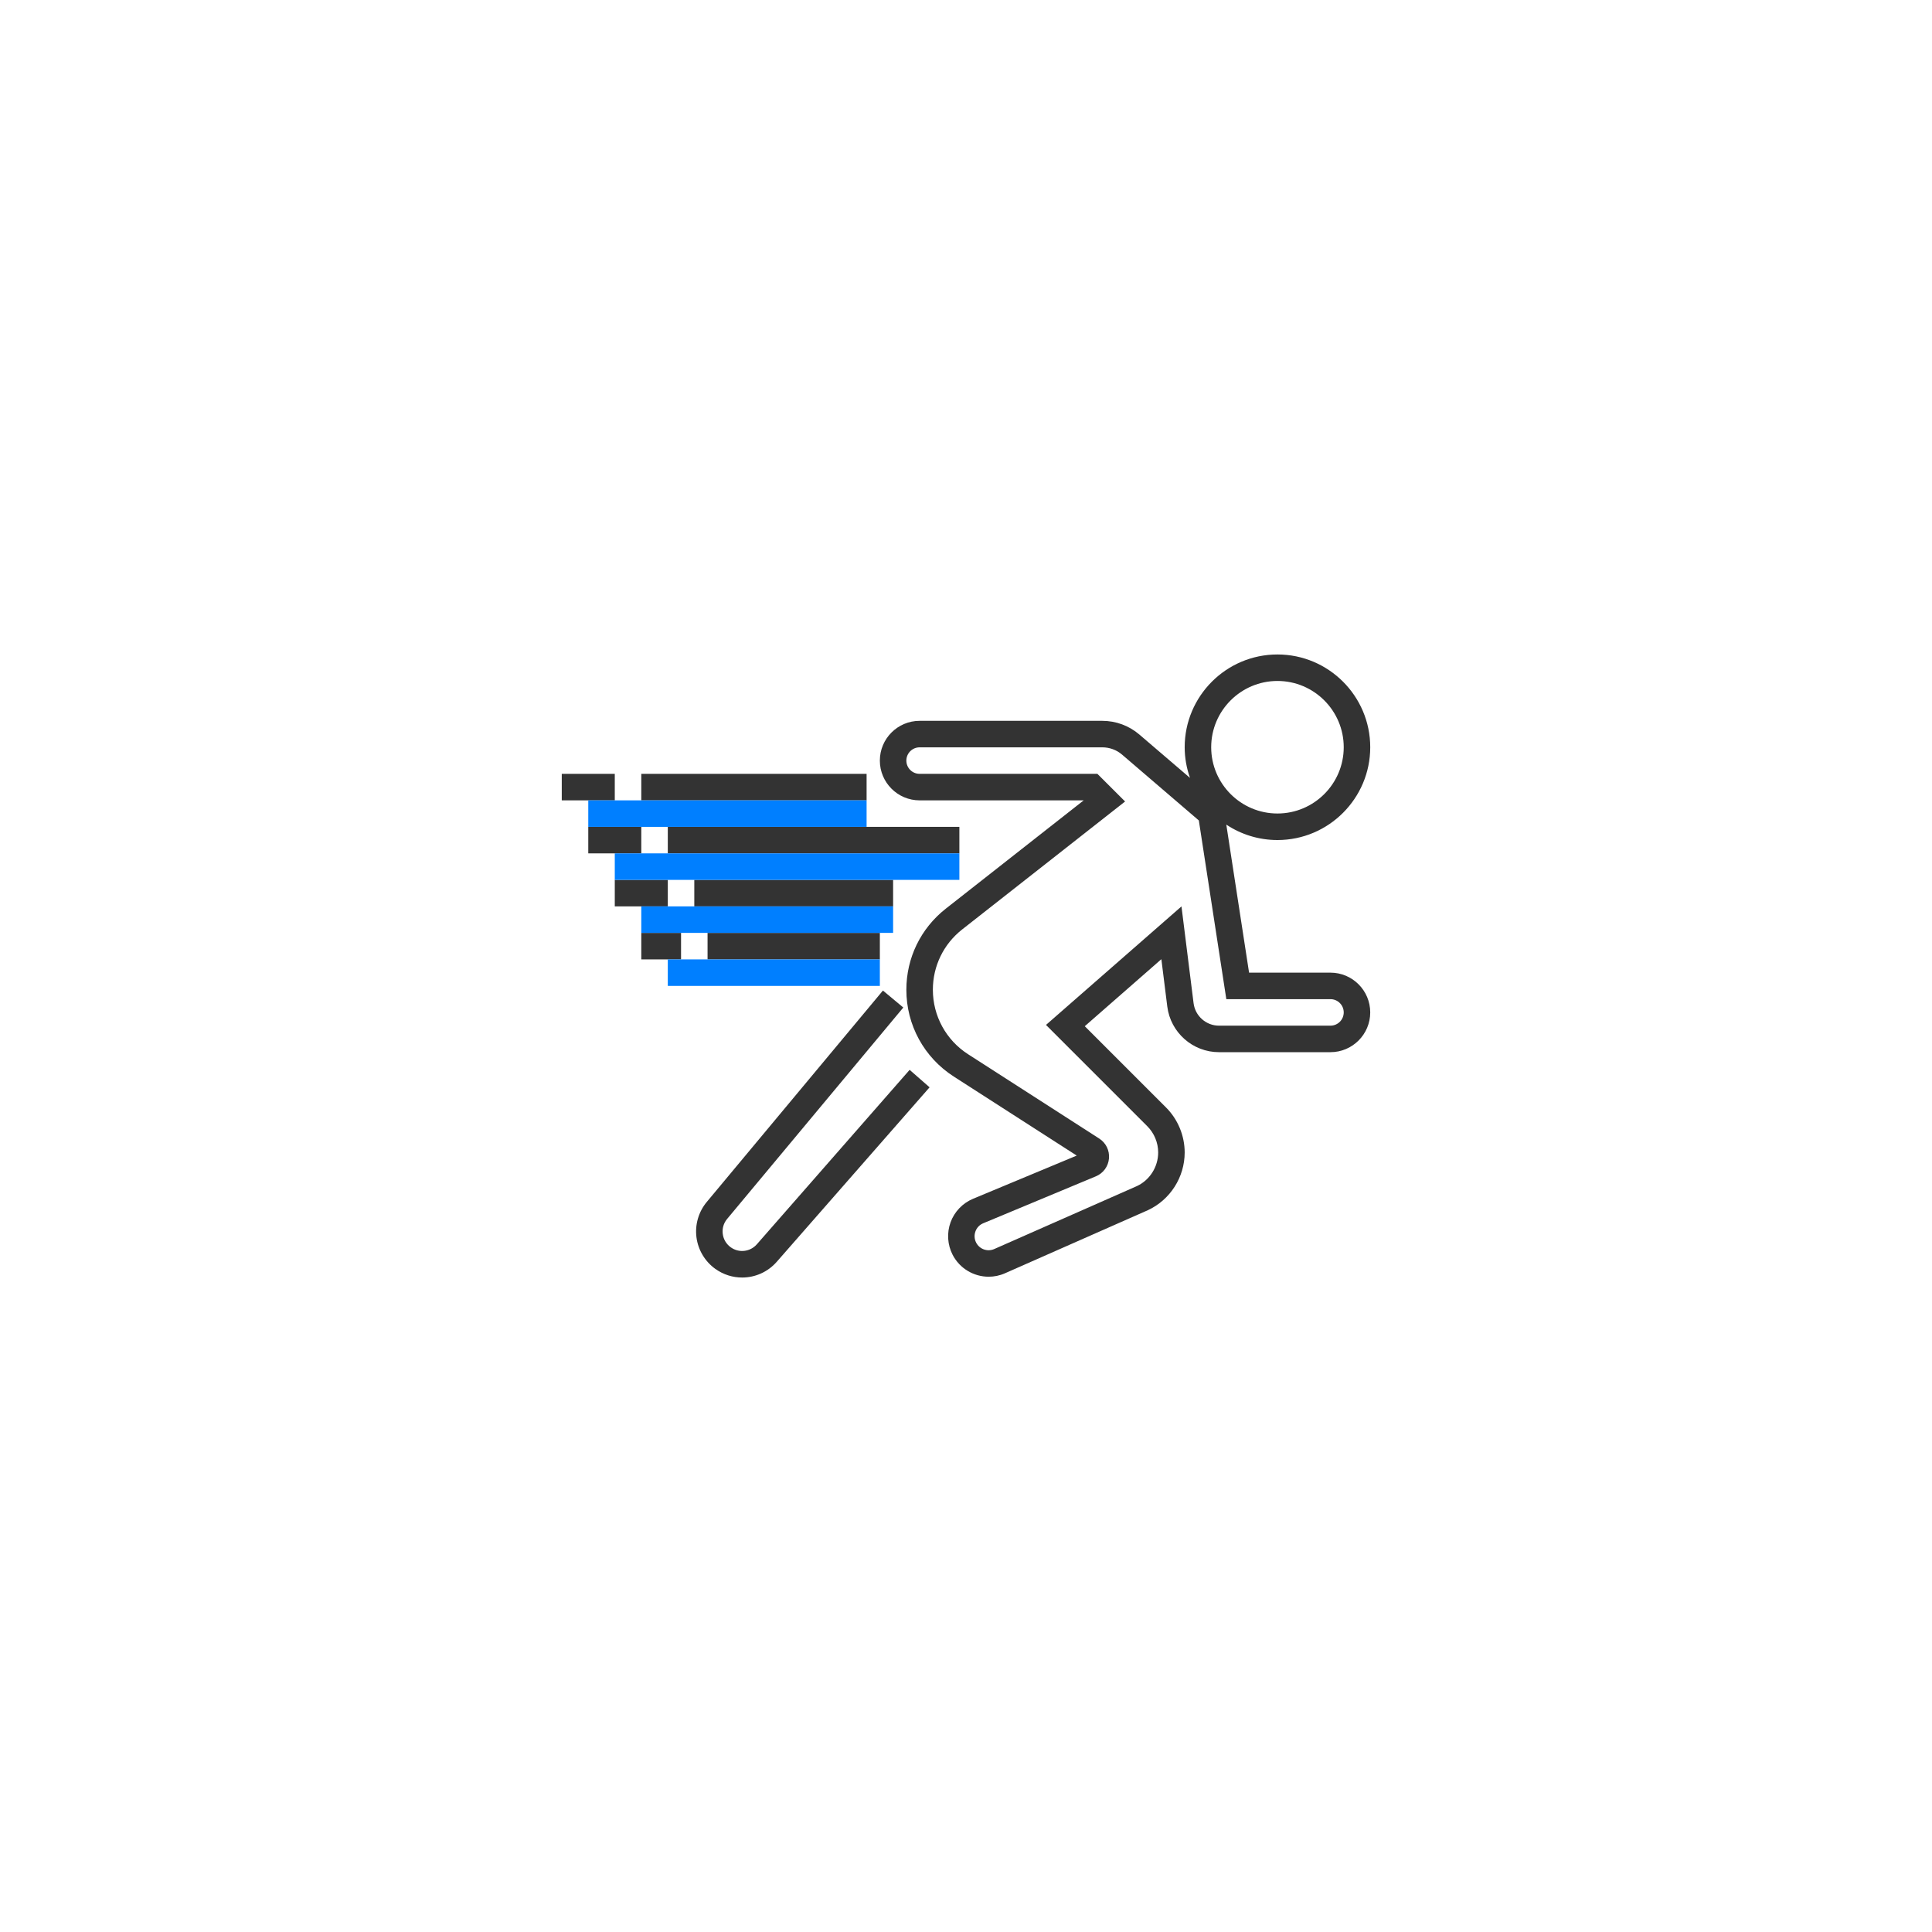
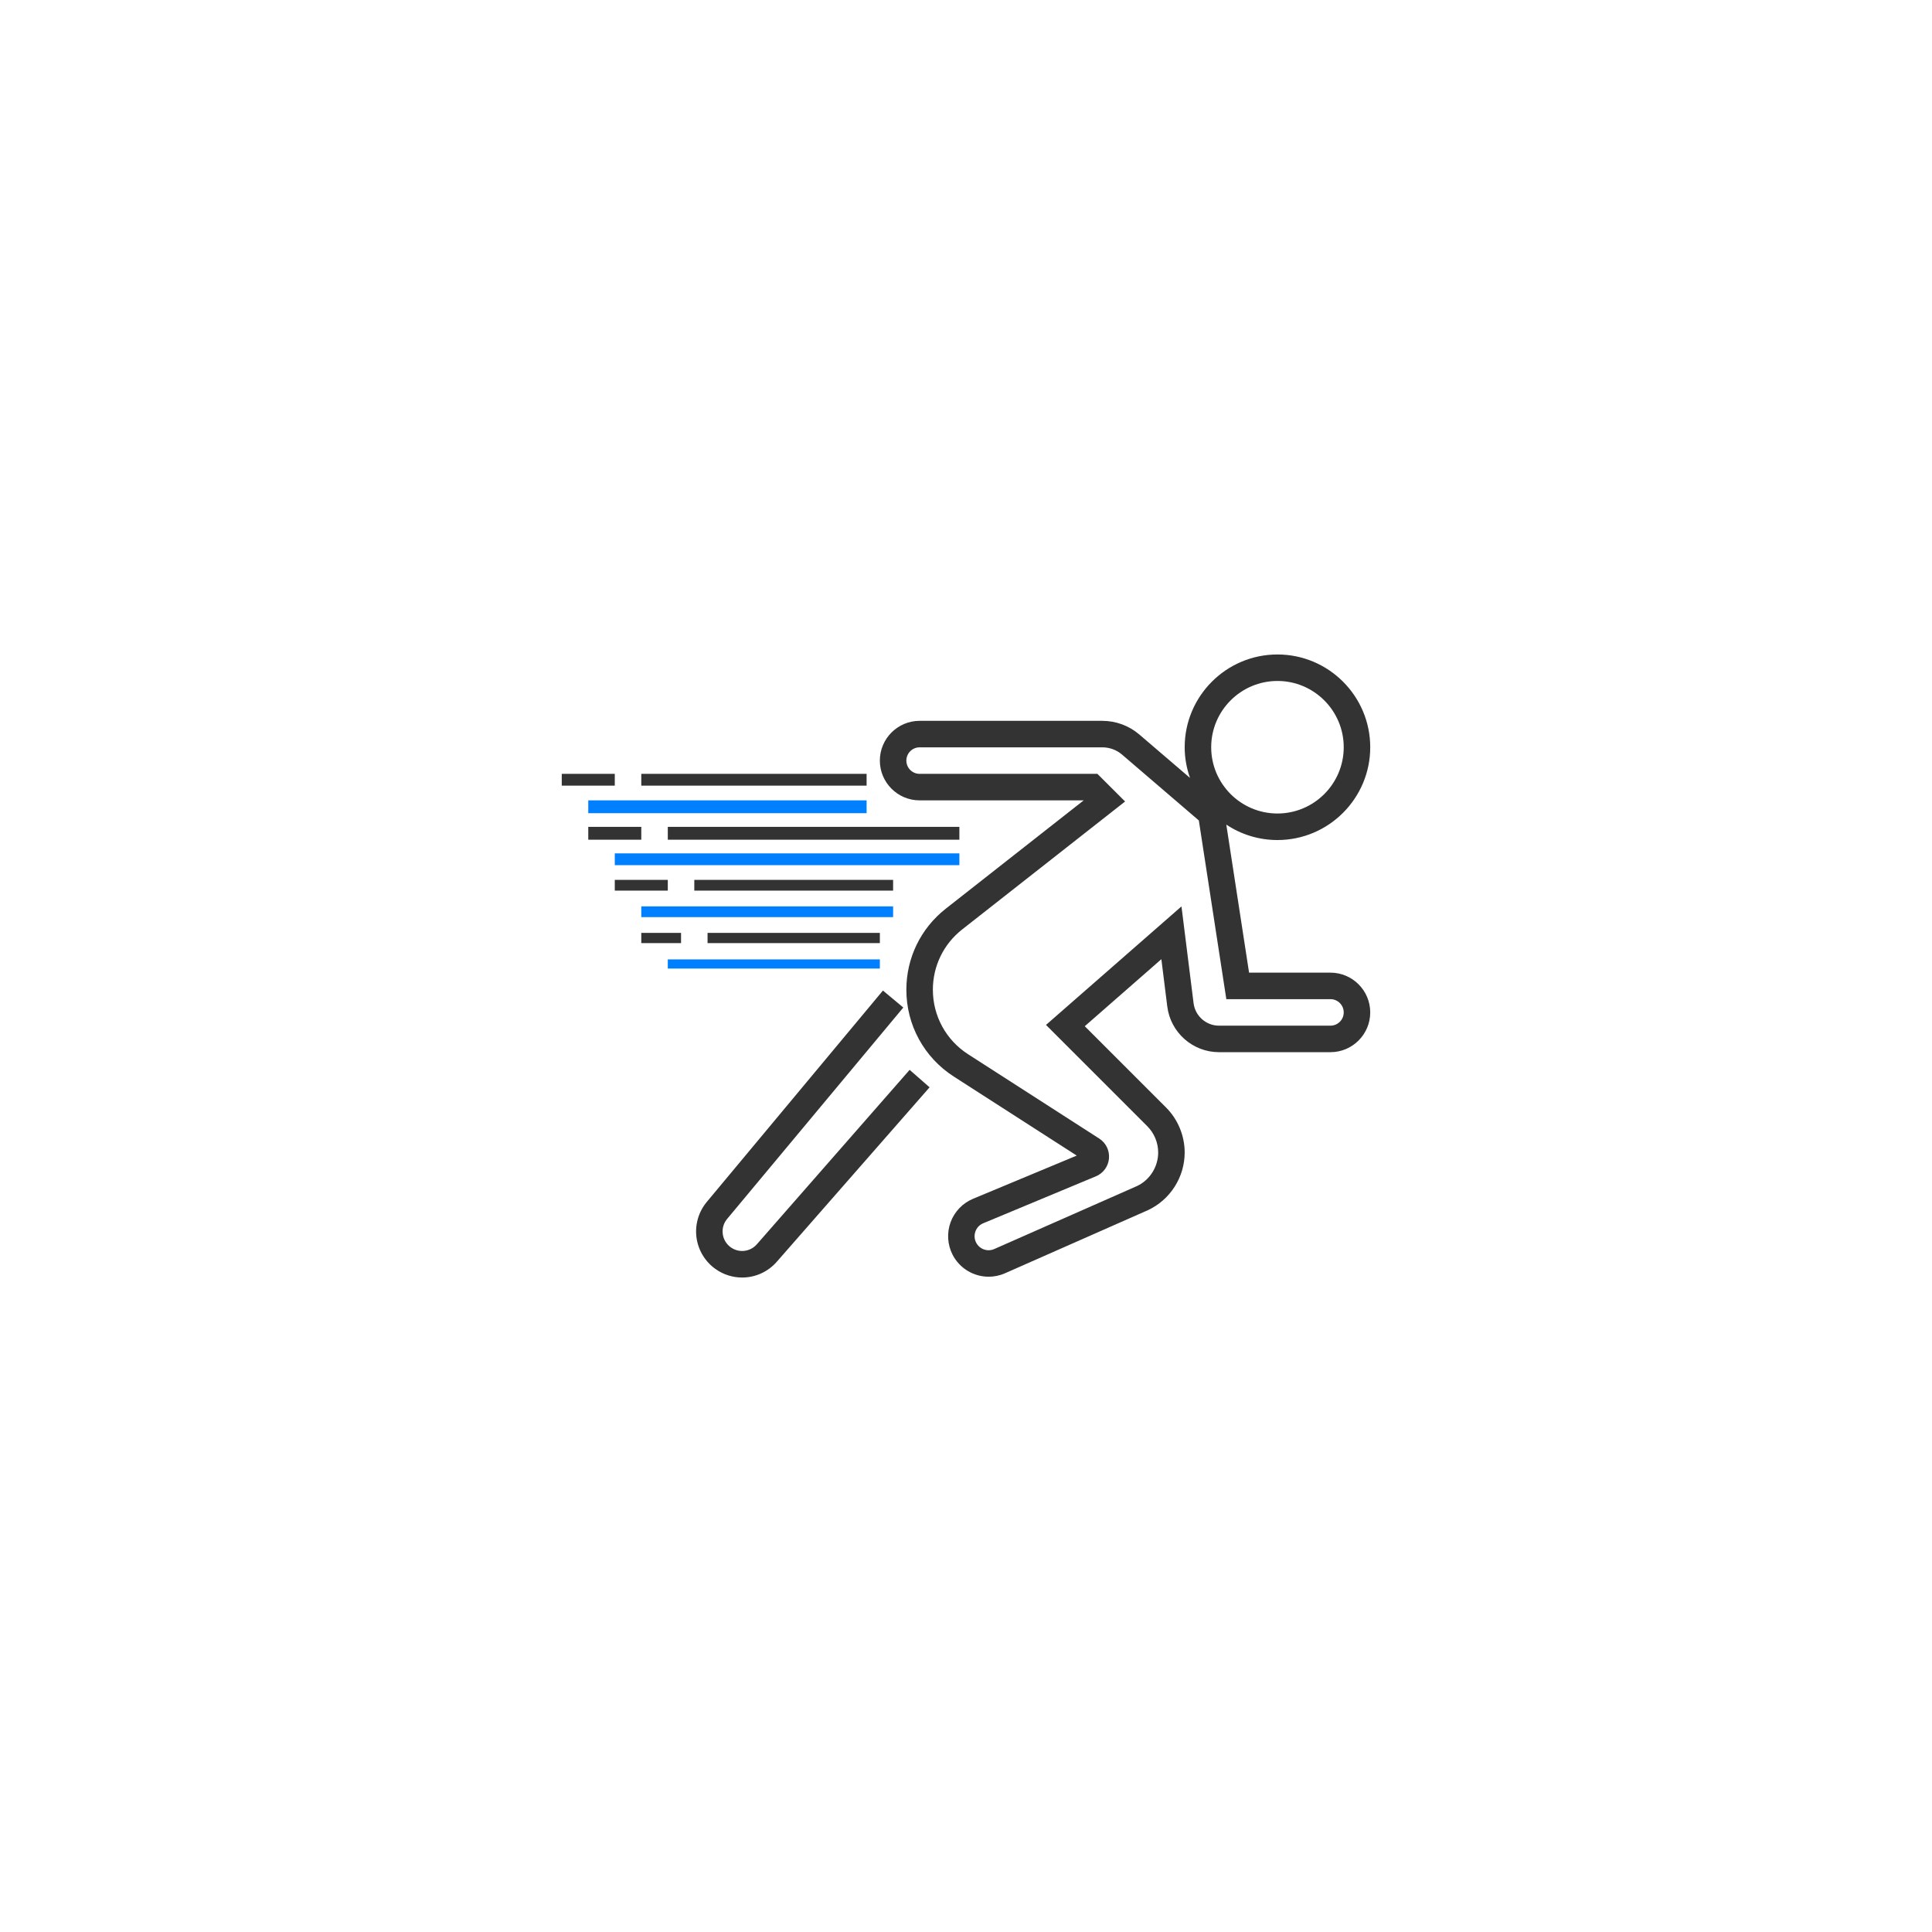
<svg xmlns="http://www.w3.org/2000/svg" version="1.1" id="Layer_1" x="0px" y="0px" viewBox="0 0 285.938 285.938" style="enable-background:new 0 0 285.938 285.938;" xml:space="preserve">
  <defs id="defs10252">
		
		
		
		
		
		
		
		
		
		
		
		
		
		
	</defs>
  <g id="g10217">
    <g id="g10584" transform="matrix(0.4184616,0,0,0.4184616,83.14196,83.14196)">
      <path style="fill:#333333" d="m 271.875,145.321 h -28.791 l -8.053,-52.359 c 5.189,3.445 11.409,5.456 18.094,5.456 18.094,0 32.813,-14.728 32.813,-32.817 0,-18.089 -14.719,-32.813 -32.813,-32.813 -18.094,0 -32.813,14.719 -32.813,32.813 0,3.802 0.684,7.439 1.88,10.838 L 204.258,61.083 C 200.611,57.961 195.966,56.26 191.17,56.26 h -64.608 c -7.753,0 -14.063,6.309 -14.063,14.063 0,7.754 6.309,14.063 14.063,14.063 h 58.036 l -48.783,38.311 c -8.859,6.961 -13.941,17.409 -13.941,28.678 0,12.469 6.263,23.934 16.758,30.684 l 43.5,27.961 -36.67,15.281 c -3.684,1.533 -6.581,4.561 -7.95,8.302 -1.369,3.75 -1.111,7.936 0.717,11.489 2.531,4.912 7.547,7.772 12.764,7.772 1.936,0 3.9,-0.394 5.77,-1.223 l 50.55,-22.313 c 7.894,-3.675 12.998,-11.686 12.998,-20.405 0,-5.934 -2.405,-11.738 -6.6,-15.923 l -28.73,-28.734 27.084,-23.705 2.091,16.72 c 1.148,9.211 9.009,16.167 18.286,16.167 h 39.431 c 7.753,0 14.063,-6.309 14.063,-14.063 0.002,-7.755 -6.307,-14.064 -14.061,-14.064 z M 253.125,42.158 c 12.923,0 23.438,10.514 23.438,23.438 0,12.924 -10.514,23.438 -23.438,23.438 -12.923,0 -23.438,-10.514 -23.438,-23.438 0,-12.924 10.515,-23.438 23.438,-23.438 z m 18.75,121.913 h -39.431 c -4.556,0 -8.419,-3.427 -8.986,-7.95 l -4.28,-34.228 -47.916,41.916 35.822,35.822 c 2.452,2.442 3.853,5.827 3.853,9.295 0,5.086 -2.981,9.764 -7.5,11.873 l -50.466,22.27 c -2.4,1.073 -5.213,0.07 -6.413,-2.259 -0.642,-1.252 -0.727,-2.658 -0.248,-3.98 0.483,-1.312 1.458,-2.334 2.752,-2.873 l 39.839,-16.598 c 2.611,-1.083 4.388,-3.506 4.636,-6.323 0.248,-2.817 -1.073,-5.517 -3.45,-7.041 L 143.7,174.172 c -7.795,-5.02 -12.45,-13.542 -12.45,-22.809 0,-8.372 3.778,-16.144 10.359,-21.319 l 57.628,-45.258 -9.797,-9.778 h -62.878 c -2.583,0 -4.688,-2.1 -4.688,-4.688 0,-2.588 2.105,-4.688 4.688,-4.688 h 64.608 c 2.559,0 5.039,0.9 6.984,2.564 l 27.164,23.297 9.722,63.202 h 36.834 c 2.583,0 4.688,2.1 4.688,4.688 0,2.588 -2.104,4.688 -4.687,4.688 z" id="path10187" />
      <path style="fill:#333333" d="m 68.991,241.4 c -2.353,2.677 -6.314,3.136 -9.206,1.073 -1.584,-1.13 -2.597,-2.817 -2.845,-4.744 -0.248,-1.931 0.3,-3.811 1.547,-5.306 l 62.306,-74.766 -7.2,-6.005 -62.311,74.77 c -2.892,3.469 -4.219,8.03 -3.642,12.511 0.577,4.481 3.019,8.555 6.698,11.18 2.869,2.044 6.173,3.037 9.459,3.037 4.538,0 9.033,-1.903 12.244,-5.569 l 54.047,-61.706 -7.055,-6.178 z" id="path10189" />
-       <rect x="37.5" y="93.758" style="fill:#333333" width="103.125" height="9.375" id="rect10191" />
-       <rect x="9.375" y="93.758" style="fill:#333333" width="18.75" height="9.375" id="rect10193" />
-       <rect x="46.875" y="112.508" style="fill:#333333" width="70.313" height="9.375" id="rect10195" />
-       <rect x="18.75" y="112.508" style="fill:#333333" width="18.75" height="9.375" id="rect10197" />
-       <rect x="51.563" y="131.258" style="fill:#333333" width="60.938" height="9.375" id="rect10199" />
-       <rect x="28.125" y="131.258" style="fill:#333333" width="14.063" height="9.375" id="rect10201" />
-       <rect x="28.125" y="75.008" style="fill:#333333" width="79.688" height="9.375" id="rect10203" />
-       <rect y="75.008" style="fill:#333333" width="18.75" height="9.375" id="rect10205" x="0" />
-       <rect x="9.375" y="84.383" style="fill:#007fff;fill-opacity:1" width="98.438" height="9.375" id="rect10207" />
-       <rect x="18.75" y="103.133" style="fill:#007fff;fill-opacity:1" width="121.875" height="9.375" id="rect10209" />
-       <rect x="28.125" y="121.883" style="fill:#007fff;fill-opacity:1" width="89.063" height="9.375" id="rect10211" />
-       <rect x="37.5" y="140.633" style="fill:#007fff;fill-opacity:1" width="75" height="9.375" id="rect10213" />
+       <rect x="37.5" y="93.758" style="fill:#333333;stroke-width:0.696" width="103.125" height="4.543" id="rect10191" />
+       <rect x="9.375" y="93.758" style="fill:#333333;stroke-width:0.696" width="18.75" height="4.543" id="rect10193" />
+       <rect x="46.875" y="112.508" style="fill:#333333;stroke-width:0.637" width="70.313" height="3.8" id="rect10195" />
+       <rect x="18.75" y="112.508" style="fill:#333333;stroke-width:0.637" width="18.75" height="3.8" id="rect10197" />
+       <rect x="51.563" y="131.258" style="fill:#333333;stroke-width:0.621" width="60.938" height="3.614" id="rect10199" />
+       <rect x="28.125" y="131.258" style="fill:#333333;stroke-width:0.621" width="14.063" height="3.614" id="rect10201" />
+       <rect x="28.125" y="75.008" style="fill:#333333;stroke-width:0.667" width="79.688" height="4.172" id="rect10203" />
+       <rect y="75.008" style="fill:#333333;stroke-width:0.667" width="18.75" height="4.172" id="rect10205" x="0" />
+       <rect x="9.375" y="84.383" style="fill:#007fff;fill-opacity:1;stroke-width:0.696" width="98.438" height="4.543" id="rect10207" />
+       <rect x="18.75" y="103.133" style="fill:#007fff;fill-opacity:1;stroke-width:0.667" width="121.875" height="4.172" id="rect10209" />
+       <rect x="28.125" y="121.883" style="fill:#007fff;fill-opacity:1;stroke-width:0.637" width="89.063" height="3.8" id="rect10211" />
+       <rect x="37.5" y="140.633" style="fill:#007fff;fill-opacity:1;stroke-width:0.588" width="75" height="3.242" id="rect10213" />
    </g>
  </g>
  <g id="g10219">
</g>
  <g id="g10221">
</g>
  <g id="g10223">
</g>
  <g id="g10225">
</g>
  <g id="g10227">
</g>
  <g id="g10229">
</g>
  <g id="g10231">
</g>
  <g id="g10233">
</g>
  <g id="g10235">
</g>
  <g id="g10237">
</g>
  <g id="g10239">
</g>
  <g id="g10241">
</g>
  <g id="g10243">
</g>
  <g id="g10245">
</g>
  <g id="g10247">
</g>
</svg>
